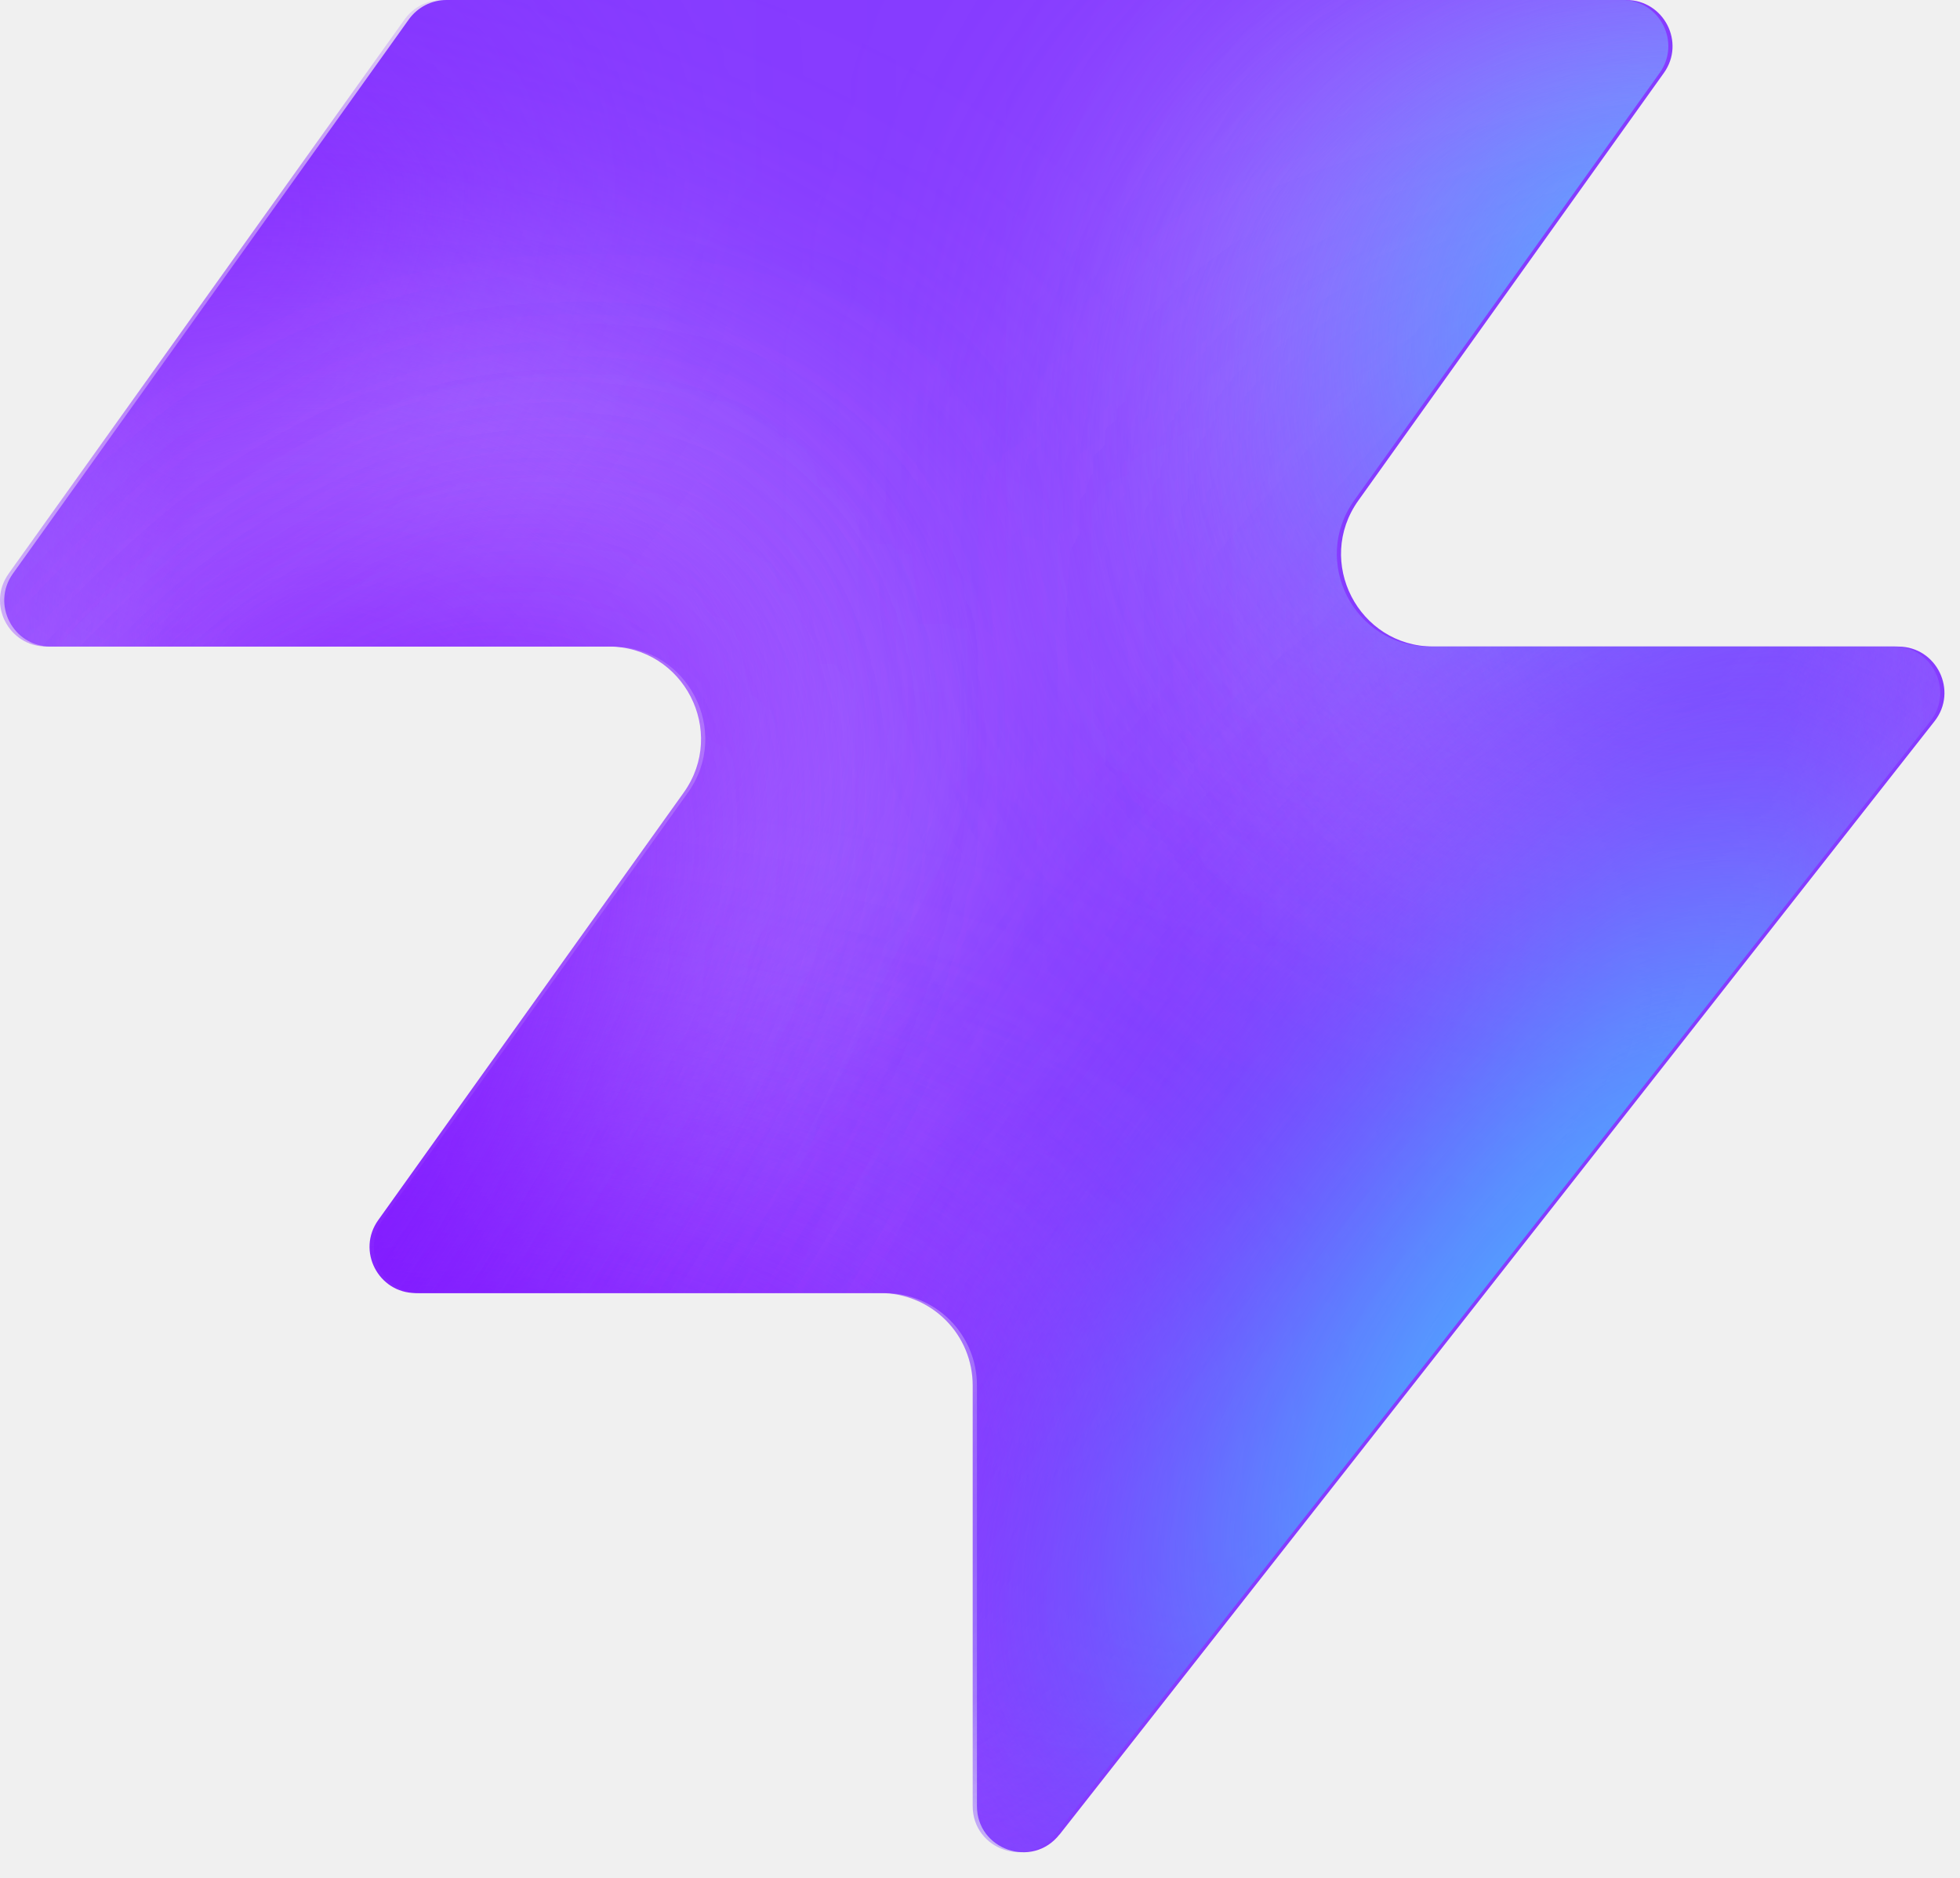
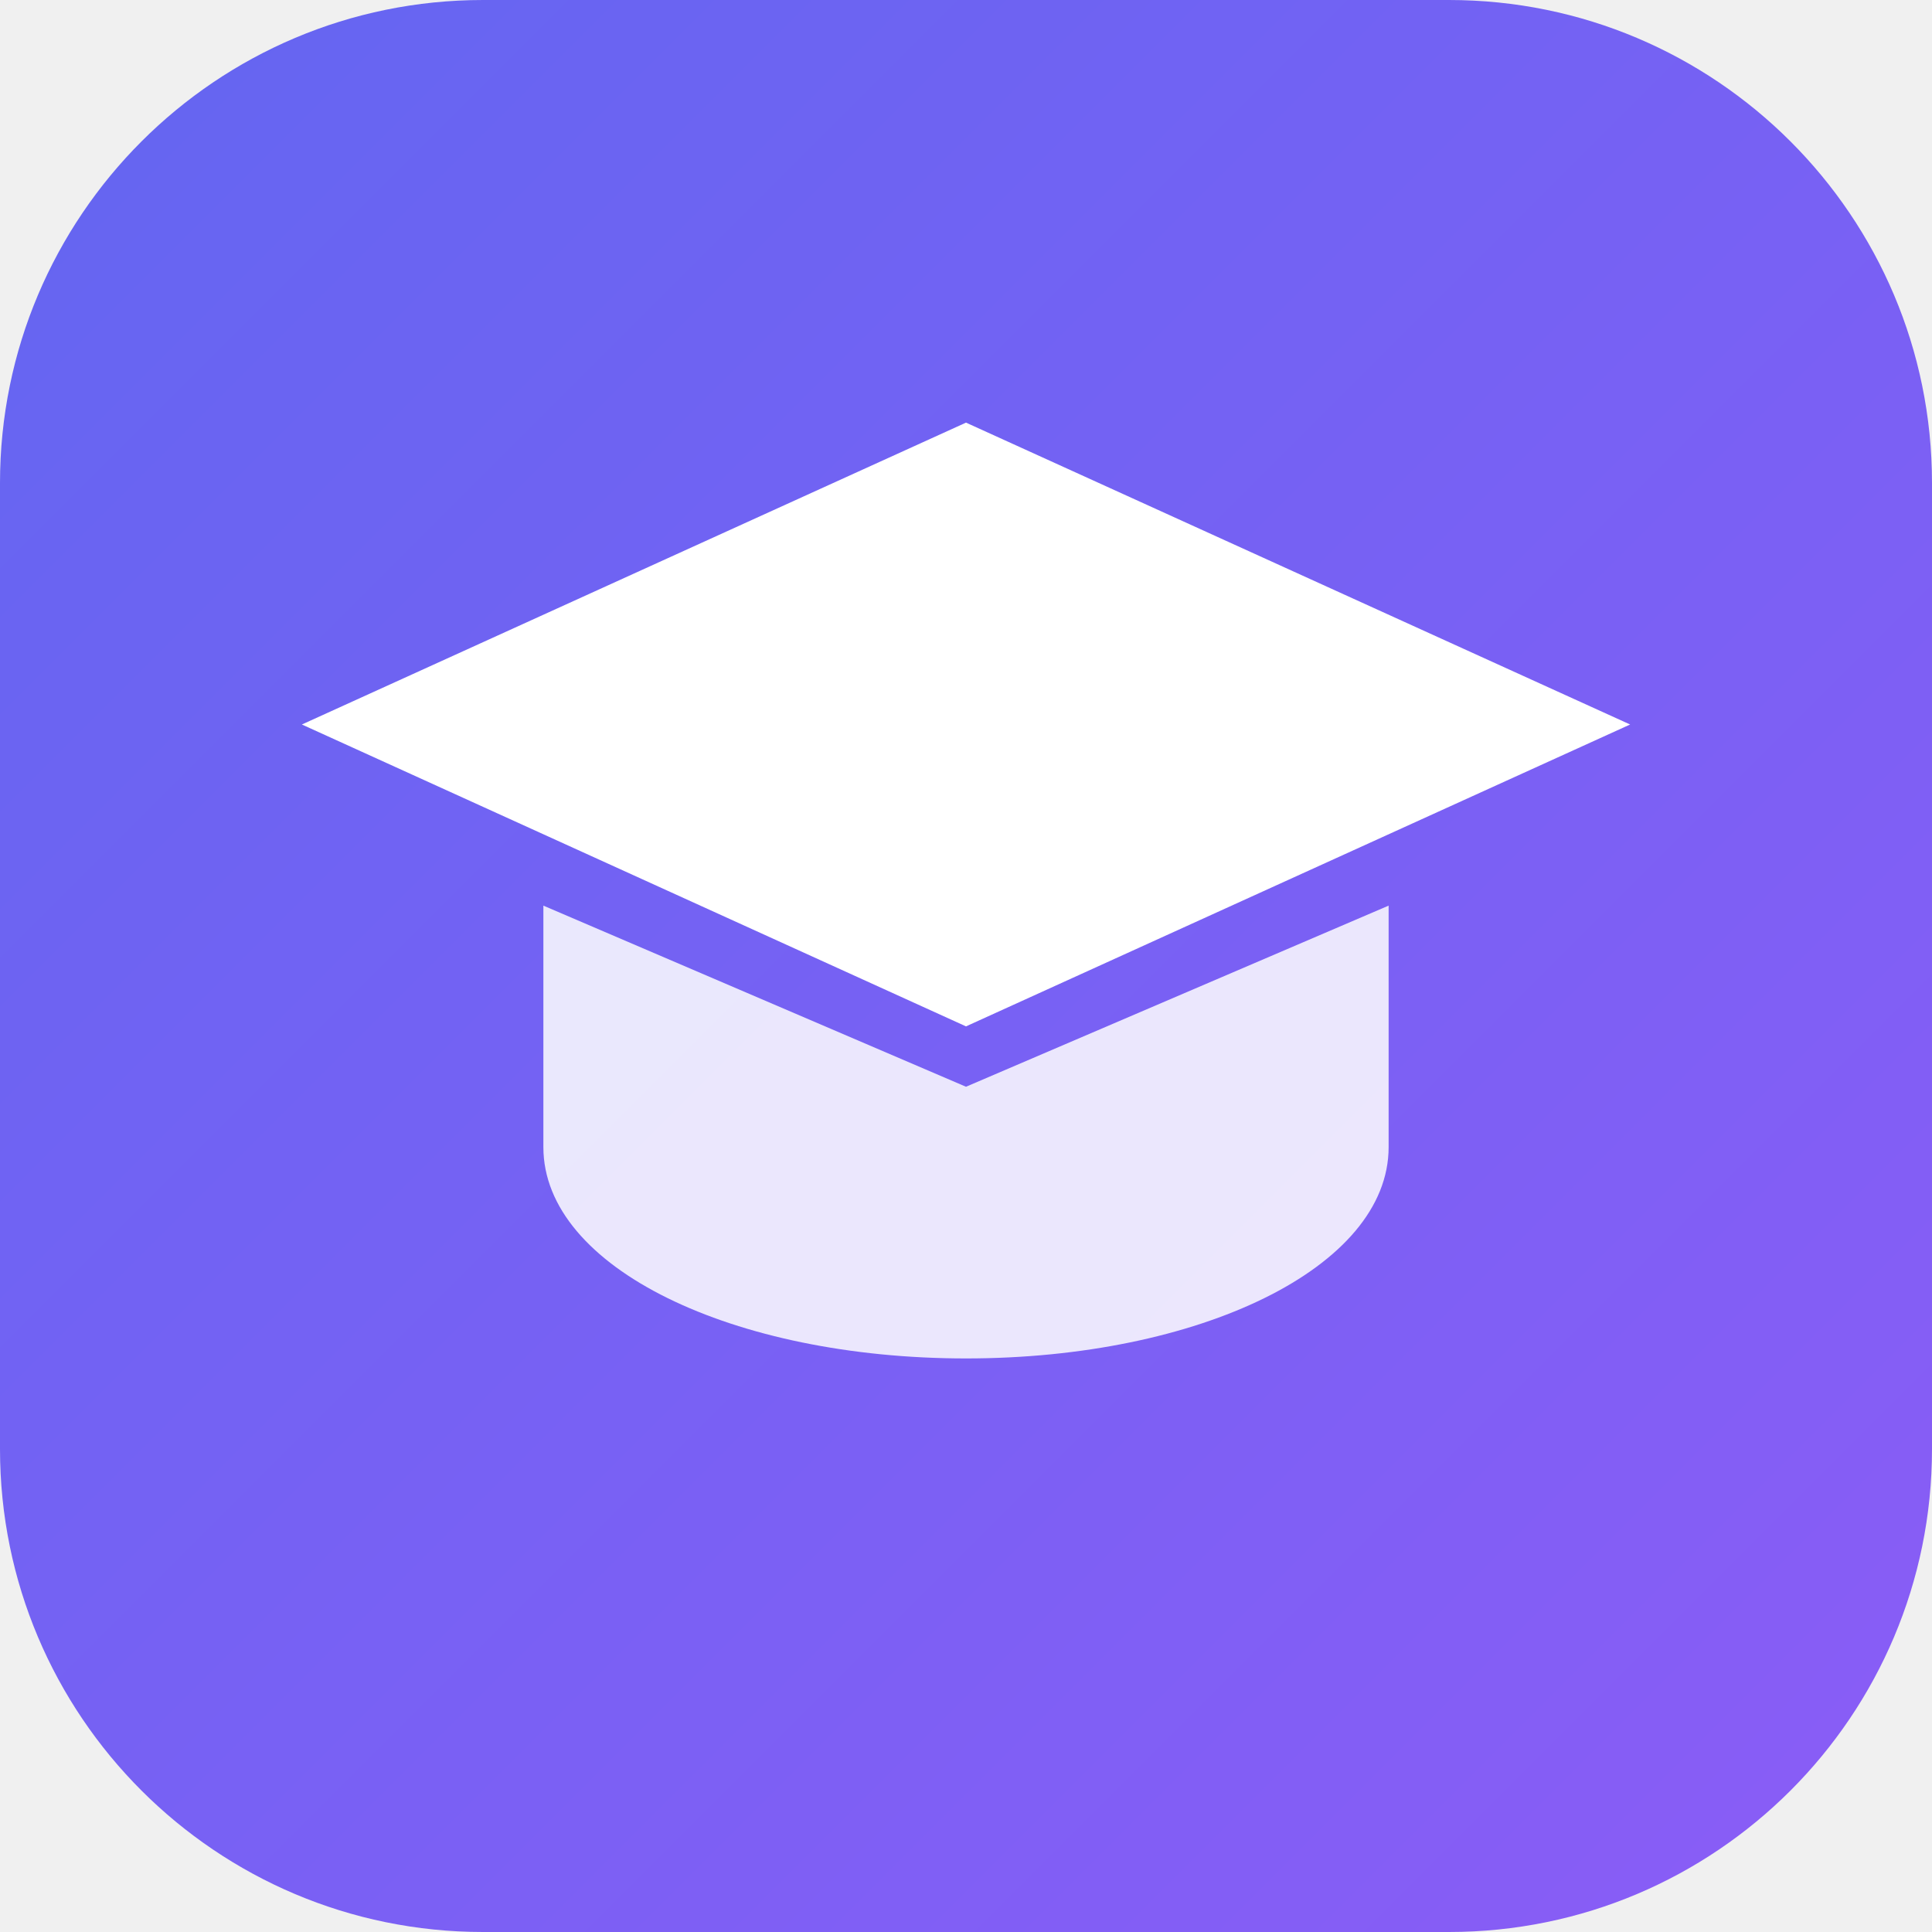
- <svg xmlns="http://www.w3.org/2000/svg" width="48" height="46" fill="none" viewBox="0 0 48 46">
-   <path fill="#863bff" d="M25.946 44.938c-.664.845-2.021.375-2.021-.698V33.937a2.26 2.26 0 0 0-2.262-2.262H10.287c-.92 0-1.456-1.04-.92-1.788l7.48-10.471c1.07-1.497 0-3.578-1.842-3.578H1.237c-.92 0-1.456-1.04-.92-1.788L10.013.474c.214-.297.556-.474.92-.474h28.894c.92 0 1.456 1.04.92 1.788l-7.48 10.471c-1.07 1.498 0 3.579 1.842 3.579h11.377c.943 0 1.473 1.088.89 1.83L25.947 44.94z" style="fill:#863bff;fill:color(display-p3 .525 .23 1);fill-opacity:1" />
-   <mask id="a" width="48" height="46" x="0" y="0" maskUnits="userSpaceOnUse" style="mask-type:alpha">
-     <path fill="#000" d="M25.842 44.938c-.664.844-2.021.375-2.021-.698V33.937a2.26 2.26 0 0 0-2.262-2.262H10.183c-.92 0-1.456-1.04-.92-1.788l7.48-10.471c1.07-1.498 0-3.579-1.842-3.579H1.133c-.92 0-1.456-1.04-.92-1.787L9.91.473c.214-.297.556-.474.92-.474h28.894c.92 0 1.456 1.04.92 1.788l-7.48 10.471c-1.07 1.498 0 3.578 1.842 3.578h11.377c.943 0 1.473 1.088.89 1.832L25.843 44.94z" style="fill:#000;fill-opacity:1" />
-   </mask>
-   <g mask="url(#a)">
-     <g filter="url(#b)">
-       <ellipse cx="5.508" cy="14.704" fill="#ede6ff" rx="5.508" ry="14.704" style="fill:#ede6ff;fill:color(display-p3 .927 .903 1);fill-opacity:1" transform="matrix(.00324 1 1 -.00324 -4.47 31.516)" />
-     </g>
-     <g filter="url(#c)">
-       <ellipse cx="10.399" cy="29.851" fill="#ede6ff" rx="10.399" ry="29.851" style="fill:#ede6ff;fill:color(display-p3 .927 .903 1);fill-opacity:1" transform="matrix(.00324 1 1 -.00324 -39.328 7.883)" />
-     </g>
-     <g filter="url(#d)">
-       <ellipse cx="5.508" cy="30.487" fill="#7e14ff" rx="5.508" ry="30.487" style="fill:#7e14ff;fill:color(display-p3 .492 .077 1);fill-opacity:1" transform="rotate(89.814 -25.913 -14.639)scale(1 -1)" />
-     </g>
-     <g filter="url(#e)">
-       <ellipse cx="5.508" cy="30.599" fill="#7e14ff" rx="5.508" ry="30.599" style="fill:#7e14ff;fill:color(display-p3 .492 .077 1);fill-opacity:1" transform="rotate(89.814 -32.644 -3.334)scale(1 -1)" />
-     </g>
-     <g filter="url(#f)">
-       <ellipse cx="5.508" cy="30.599" fill="#7e14ff" rx="5.508" ry="30.599" style="fill:#7e14ff;fill:color(display-p3 .492 .077 1);fill-opacity:1" transform="matrix(.00324 1 1 -.00324 -34.34 30.47)" />
-     </g>
-     <g filter="url(#g)">
-       <ellipse cx="14.072" cy="22.078" fill="#ede6ff" rx="14.072" ry="22.078" style="fill:#ede6ff;fill:color(display-p3 .927 .903 1);fill-opacity:1" transform="rotate(93.35 24.506 48.493)scale(-1 1)" />
-     </g>
-     <g filter="url(#h)">
-       <ellipse cx="3.47" cy="21.501" fill="#7e14ff" rx="3.47" ry="21.501" style="fill:#7e14ff;fill:color(display-p3 .492 .077 1);fill-opacity:1" transform="rotate(89.009 28.708 47.59)scale(-1 1)" />
-     </g>
-     <g filter="url(#i)">
-       <ellipse cx="3.47" cy="21.501" fill="#7e14ff" rx="3.47" ry="21.501" style="fill:#7e14ff;fill:color(display-p3 .492 .077 1);fill-opacity:1" transform="rotate(89.009 28.708 47.59)scale(-1 1)" />
-     </g>
-     <g filter="url(#j)">
-       <ellipse cx=".387" cy="8.972" fill="#7e14ff" rx="4.407" ry="29.108" style="fill:#7e14ff;fill:color(display-p3 .492 .077 1);fill-opacity:1" transform="rotate(39.51 .387 8.972)" />
-     </g>
-     <g filter="url(#k)">
-       <ellipse cx="47.523" cy="-6.092" fill="#7e14ff" rx="4.407" ry="29.108" style="fill:#7e14ff;fill:color(display-p3 .492 .077 1);fill-opacity:1" transform="rotate(37.892 47.523 -6.092)" />
-     </g>
-     <g filter="url(#l)">
-       <ellipse cx="41.412" cy="6.333" fill="#47bfff" rx="5.971" ry="9.665" style="fill:#47bfff;fill:color(display-p3 .28 .748 1);fill-opacity:1" transform="rotate(37.892 41.412 6.333)" />
-     </g>
-     <g filter="url(#m)">
-       <ellipse cx="-1.879" cy="38.332" fill="#7e14ff" rx="4.407" ry="29.108" style="fill:#7e14ff;fill:color(display-p3 .492 .077 1);fill-opacity:1" transform="rotate(37.892 -1.88 38.332)" />
-     </g>
-     <g filter="url(#n)">
-       <ellipse cx="-1.879" cy="38.332" fill="#7e14ff" rx="4.407" ry="29.108" style="fill:#7e14ff;fill:color(display-p3 .492 .077 1);fill-opacity:1" transform="rotate(37.892 -1.88 38.332)" />
-     </g>
-     <g filter="url(#o)">
-       <ellipse cx="35.651" cy="29.907" fill="#7e14ff" rx="4.407" ry="29.108" style="fill:#7e14ff;fill:color(display-p3 .492 .077 1);fill-opacity:1" transform="rotate(37.892 35.651 29.907)" />
-     </g>
-     <g filter="url(#p)">
-       <ellipse cx="38.418" cy="32.4" fill="#47bfff" rx="5.971" ry="15.297" style="fill:#47bfff;fill:color(display-p3 .28 .748 1);fill-opacity:1" transform="rotate(37.892 38.418 32.4)" />
-     </g>
-   </g>
+ <svg xmlns="http://www.w3.org/2000/svg" viewBox="0 0 64 64">
  <defs>
-     <filter id="b" width="60.045" height="41.654" x="-19.77" y="16.149" color-interpolation-filters="sRGB" filterUnits="userSpaceOnUse">
-       <feFlood flood-opacity="0" result="BackgroundImageFix" />
-       <feBlend in="SourceGraphic" in2="BackgroundImageFix" result="shape" />
-       <feGaussianBlur result="effect1_foregroundBlur_2002_17158" stdDeviation="7.659" />
-     </filter>
-     <filter id="c" width="90.34" height="51.437" x="-54.613" y="-7.533" color-interpolation-filters="sRGB" filterUnits="userSpaceOnUse">
-       <feFlood flood-opacity="0" result="BackgroundImageFix" />
-       <feBlend in="SourceGraphic" in2="BackgroundImageFix" result="shape" />
-       <feGaussianBlur result="effect1_foregroundBlur_2002_17158" stdDeviation="7.659" />
-     </filter>
-     <filter id="d" width="79.355" height="29.4" x="-49.64" y="2.03" color-interpolation-filters="sRGB" filterUnits="userSpaceOnUse">
-       <feFlood flood-opacity="0" result="BackgroundImageFix" />
-       <feBlend in="SourceGraphic" in2="BackgroundImageFix" result="shape" />
-       <feGaussianBlur result="effect1_foregroundBlur_2002_17158" stdDeviation="4.596" />
-     </filter>
-     <filter id="e" width="79.579" height="29.4" x="-45.045" y="20.029" color-interpolation-filters="sRGB" filterUnits="userSpaceOnUse">
-       <feFlood flood-opacity="0" result="BackgroundImageFix" />
-       <feBlend in="SourceGraphic" in2="BackgroundImageFix" result="shape" />
-       <feGaussianBlur result="effect1_foregroundBlur_2002_17158" stdDeviation="4.596" />
-     </filter>
-     <filter id="f" width="79.579" height="29.4" x="-43.513" y="21.178" color-interpolation-filters="sRGB" filterUnits="userSpaceOnUse">
-       <feFlood flood-opacity="0" result="BackgroundImageFix" />
-       <feBlend in="SourceGraphic" in2="BackgroundImageFix" result="shape" />
-       <feGaussianBlur result="effect1_foregroundBlur_2002_17158" stdDeviation="4.596" />
-     </filter>
-     <filter id="g" width="74.749" height="58.852" x="15.756" y="-17.901" color-interpolation-filters="sRGB" filterUnits="userSpaceOnUse">
-       <feFlood flood-opacity="0" result="BackgroundImageFix" />
-       <feBlend in="SourceGraphic" in2="BackgroundImageFix" result="shape" />
-       <feGaussianBlur result="effect1_foregroundBlur_2002_17158" stdDeviation="7.659" />
-     </filter>
-     <filter id="h" width="61.377" height="25.362" x="23.548" y="2.284" color-interpolation-filters="sRGB" filterUnits="userSpaceOnUse">
-       <feFlood flood-opacity="0" result="BackgroundImageFix" />
-       <feBlend in="SourceGraphic" in2="BackgroundImageFix" result="shape" />
-       <feGaussianBlur result="effect1_foregroundBlur_2002_17158" stdDeviation="4.596" />
-     </filter>
-     <filter id="i" width="61.377" height="25.362" x="23.548" y="2.284" color-interpolation-filters="sRGB" filterUnits="userSpaceOnUse">
-       <feFlood flood-opacity="0" result="BackgroundImageFix" />
-       <feBlend in="SourceGraphic" in2="BackgroundImageFix" result="shape" />
-       <feGaussianBlur result="effect1_foregroundBlur_2002_17158" stdDeviation="4.596" />
-     </filter>
-     <filter id="j" width="56.045" height="63.649" x="-27.636" y="-22.853" color-interpolation-filters="sRGB" filterUnits="userSpaceOnUse">
-       <feFlood flood-opacity="0" result="BackgroundImageFix" />
-       <feBlend in="SourceGraphic" in2="BackgroundImageFix" result="shape" />
-       <feGaussianBlur result="effect1_foregroundBlur_2002_17158" stdDeviation="4.596" />
-     </filter>
-     <filter id="k" width="54.814" height="64.646" x="20.116" y="-38.415" color-interpolation-filters="sRGB" filterUnits="userSpaceOnUse">
-       <feFlood flood-opacity="0" result="BackgroundImageFix" />
-       <feBlend in="SourceGraphic" in2="BackgroundImageFix" result="shape" />
-       <feGaussianBlur result="effect1_foregroundBlur_2002_17158" stdDeviation="4.596" />
-     </filter>
-     <filter id="l" width="33.541" height="35.313" x="24.641" y="-11.323" color-interpolation-filters="sRGB" filterUnits="userSpaceOnUse">
-       <feFlood flood-opacity="0" result="BackgroundImageFix" />
-       <feBlend in="SourceGraphic" in2="BackgroundImageFix" result="shape" />
-       <feGaussianBlur result="effect1_foregroundBlur_2002_17158" stdDeviation="4.596" />
-     </filter>
-     <filter id="m" width="54.814" height="64.646" x="-29.286" y="6.009" color-interpolation-filters="sRGB" filterUnits="userSpaceOnUse">
-       <feFlood flood-opacity="0" result="BackgroundImageFix" />
-       <feBlend in="SourceGraphic" in2="BackgroundImageFix" result="shape" />
-       <feGaussianBlur result="effect1_foregroundBlur_2002_17158" stdDeviation="4.596" />
-     </filter>
-     <filter id="n" width="54.814" height="64.646" x="-29.286" y="6.009" color-interpolation-filters="sRGB" filterUnits="userSpaceOnUse">
-       <feFlood flood-opacity="0" result="BackgroundImageFix" />
-       <feBlend in="SourceGraphic" in2="BackgroundImageFix" result="shape" />
-       <feGaussianBlur result="effect1_foregroundBlur_2002_17158" stdDeviation="4.596" />
-     </filter>
-     <filter id="o" width="54.814" height="64.646" x="8.244" y="-2.416" color-interpolation-filters="sRGB" filterUnits="userSpaceOnUse">
-       <feFlood flood-opacity="0" result="BackgroundImageFix" />
-       <feBlend in="SourceGraphic" in2="BackgroundImageFix" result="shape" />
-       <feGaussianBlur result="effect1_foregroundBlur_2002_17158" stdDeviation="4.596" />
-     </filter>
-     <filter id="p" width="39.409" height="43.623" x="18.713" y="10.588" color-interpolation-filters="sRGB" filterUnits="userSpaceOnUse">
-       <feFlood flood-opacity="0" result="BackgroundImageFix" />
-       <feBlend in="SourceGraphic" in2="BackgroundImageFix" result="shape" />
-       <feGaussianBlur result="effect1_foregroundBlur_2002_17158" stdDeviation="4.596" />
-     </filter>
+     <linearGradient id="g" x1="0" y1="0" x2="1" y2="1">
+       <stop offset="0" stop-color="#6366f1" />
+       <stop offset="1" stop-color="#8b5cf6" />
+     </linearGradient>
  </defs>
+   <rect width="64" height="64" rx="16" fill="url(#g)" />
+   <path d="M32 14 10 24l22 10 22-10-22-10Z" fill="#fff" />
+   <path d="M18 30v8c0 4 6.3 7 14 7s14-3 14-7v-8l-14 6-14-6Z" fill="#fff" opacity=".85" />
</svg>
